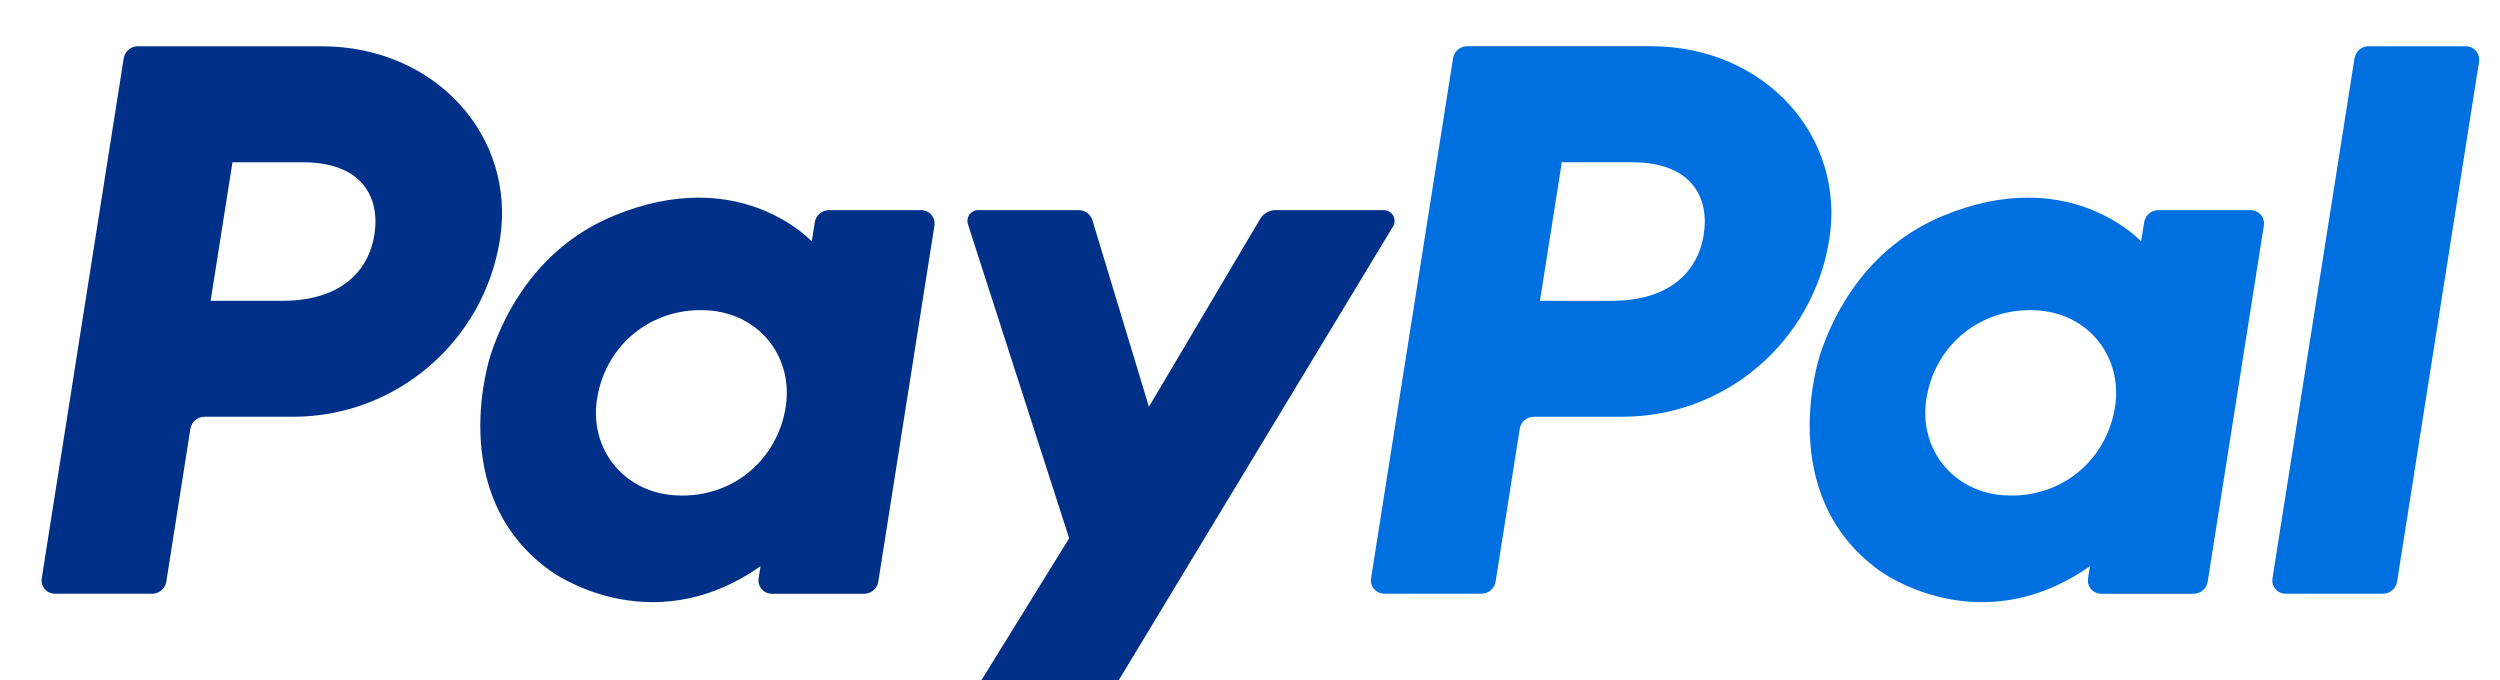
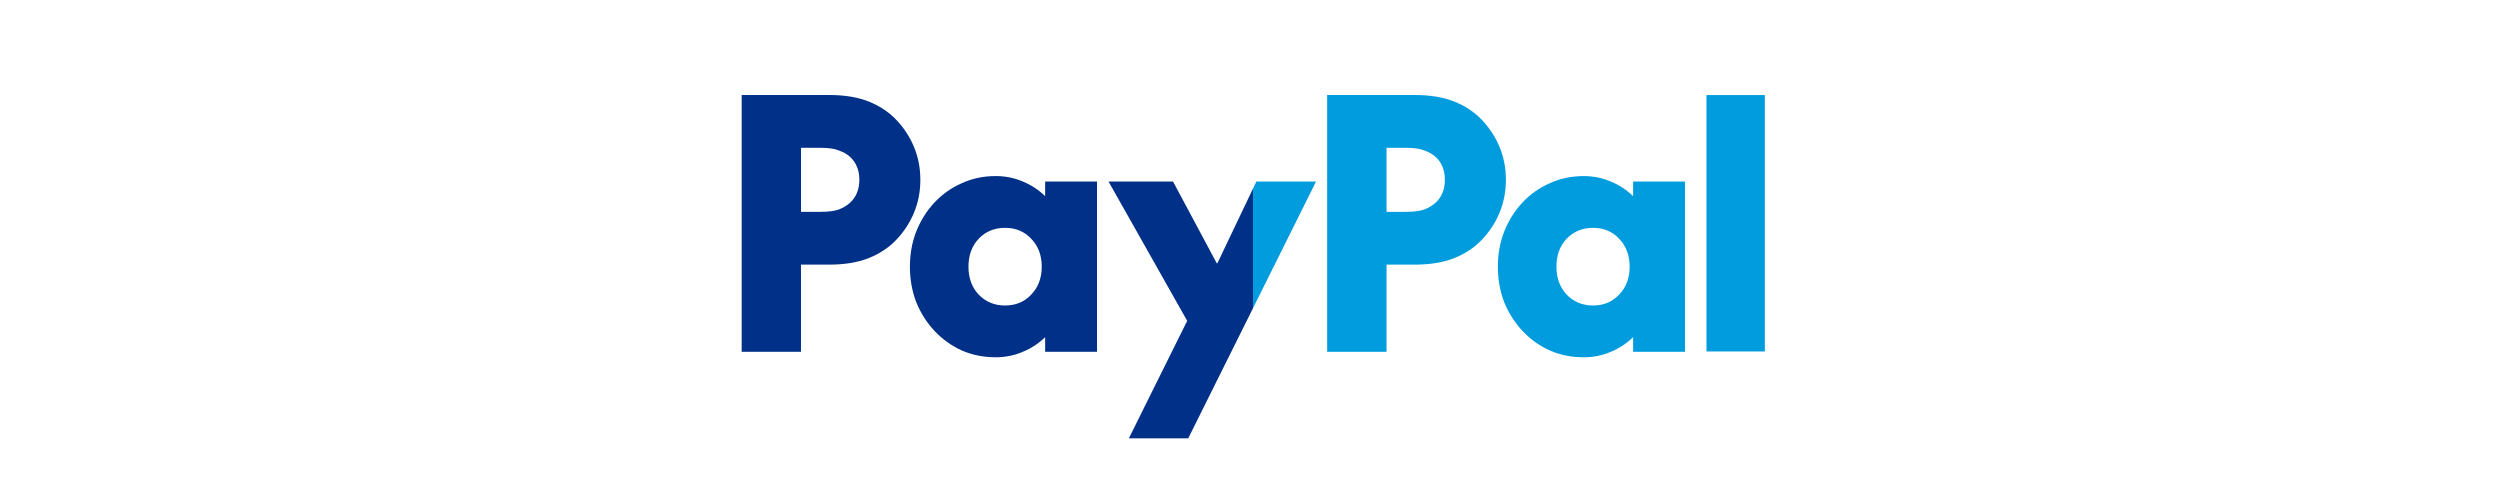
- <svg xmlns="http://www.w3.org/2000/svg" width="206" height="56" viewBox="24 97 206 56" role="img" aria-label="PayPal">
-   <g transform="translate(1.406593 1.406593) scale(2.81 2.81)">
-     <path fill="rgb(0,48,135)" d="M 12.085 35.374 c -0.208 0 -0.384 0.151 -0.417 0.356 L 9.264 50.979 c -0.033 0.213 0.112 0.413 0.325 0.446 c 0.02 0.003 0.04 0.005 0.06 0.005 h 2.851 c 0.207 0 0.384 -0.151 0.417 -0.356 l 0.706 -4.478 c 0.032 -0.205 0.209 -0.356 0.417 -0.356 h 2.592 c 3.029 0 5.6 -2.21 6.07 -5.205 c 0.474 -3.02 -1.886 -5.654 -5.23 -5.66 H 12.085 z M 14.857 38.778 h 2.074 c 1.708 0 2.264 1.008 2.088 2.122 c -0.176 1.117 -1.039 1.939 -2.691 1.939 h -2.111 L 14.857 38.778 z M 28.502 39.815 c -0.72 0.003 -1.549 0.15 -2.479 0.538 c -2.134 0.889 -3.158 2.727 -3.593 4.067 c 0 0 -1.385 4.088 1.744 6.334 c 0 0 2.902 2.162 6.168 -0.133 l -0.056 0.359 c -0.033 0.213 0.112 0.413 0.325 0.446 c 0.02 0.003 0.04 0.005 0.06 0.005 h 2.707 c 0.208 0 0.384 -0.151 0.417 -0.356 l 1.647 -10.442 c 0.034 -0.213 -0.112 -0.413 -0.325 -0.447 c -0.02 -0.003 -0.04 -0.005 -0.061 -0.005 H 32.35 c -0.208 0 -0.384 0.151 -0.417 0.356 l -0.089 0.562 C 31.845 41.098 30.663 39.807 28.502 39.815 L 28.502 39.815 z M 28.591 43.113 c 0.311 0 0.595 0.043 0.85 0.125 c 1.168 0.375 1.83 1.497 1.639 2.713 c -0.236 1.498 -1.464 2.6 -3.04 2.6 c -0.311 0 -0.595 -0.043 -0.85 -0.125 c -1.168 -0.375 -1.834 -1.497 -1.642 -2.713 C 25.784 44.216 27.016 43.113 28.591 43.113 L 28.591 43.113 z" transform=" matrix(1 0 0 1 0 0) " stroke-linecap="round" />
-     <path fill="rgb(0,112,224)" d="M 51.066 35.374 c -0.208 0 -0.384 0.151 -0.417 0.356 l -2.404 15.248 c -0.033 0.213 0.112 0.413 0.325 0.446 c 0.02 0.003 0.04 0.005 0.06 0.005 h 2.851 c 0.207 0 0.384 -0.151 0.417 -0.356 l 0.706 -4.478 c 0.032 -0.205 0.209 -0.356 0.417 -0.356 h 2.592 c 3.029 0 5.6 -2.21 6.07 -5.205 c 0.474 -3.02 -1.885 -5.654 -5.229 -5.66 H 51.066 z M 53.838 38.778 h 2.074 c 1.708 0 2.264 1.008 2.088 2.122 c -0.176 1.117 -1.039 1.939 -2.691 1.939 h -2.111 L 53.838 38.778 z M 67.484 39.815 c -0.72 0.003 -1.549 0.15 -2.479 0.538 c -2.134 0.889 -3.158 2.727 -3.593 4.067 c 0 0 -1.384 4.088 1.745 6.334 c 0 0 2.901 2.162 6.168 -0.133 l -0.056 0.359 c -0.033 0.213 0.112 0.413 0.325 0.446 c 0.02 0.003 0.04 0.005 0.06 0.005 h 2.707 c 0.208 0 0.384 -0.151 0.417 -0.356 l 1.647 -10.442 c 0.034 -0.213 -0.112 -0.413 -0.325 -0.447 c -0.02 -0.003 -0.041 -0.005 -0.061 -0.005 h -2.707 c -0.208 0 -0.384 0.151 -0.417 0.356 l -0.089 0.562 C 70.827 41.098 69.644 39.807 67.484 39.815 L 67.484 39.815 z M 67.572 43.113 c 0.311 0 0.595 0.043 0.85 0.125 c 1.168 0.375 1.83 1.497 1.639 2.713 c -0.236 1.498 -1.464 2.6 -3.04 2.6 c -0.311 0 -0.595 -0.043 -0.85 -0.125 c -1.168 -0.375 -1.834 -1.497 -1.642 -2.713 C 64.765 44.216 65.997 43.113 67.572 43.113 L 67.572 43.113 z" transform=" matrix(1 0 0 1 0 0) " stroke-linecap="round" />
-     <path fill="rgb(0,48,135)" d="M 36.726 40.18 c -0.215 0 -0.367 0.21 -0.302 0.414 l 2.968 9.209 l -2.683 4.34 c -0.13 0.211 0.021 0.483 0.269 0.483 h 3.172 c 0.184 0 0.355 -0.097 0.451 -0.255 l 8.288 -13.711 c 0.127 -0.211 -0.025 -0.48 -0.271 -0.48 h -3.171 c -0.186 0 -0.359 0.099 -0.454 0.259 l -3.262 5.508 l -1.656 -5.467 c -0.054 -0.178 -0.218 -0.3 -0.404 -0.3 L 36.726 40.18 z" transform=" matrix(1 0 0 1 0 0) " stroke-linecap="round" />
-     <path fill="rgb(0,112,224)" d="M 77.5 35.374 c -0.207 0 -0.384 0.151 -0.417 0.356 l -2.405 15.248 c -0.034 0.213 0.112 0.413 0.325 0.447 c 0.02 0.003 0.041 0.005 0.061 0.005 h 2.851 c 0.207 0 0.384 -0.151 0.417 -0.356 l 2.404 -15.248 c 0.033 -0.213 -0.112 -0.413 -0.325 -0.446 c -0.02 -0.003 -0.04 -0.005 -0.06 -0.005 H 77.5 z" transform=" matrix(1 0 0 1 0 0) " stroke-linecap="round" />
-   </g>
+ <svg xmlns="http://www.w3.org/2000/svg" width="150" height="30" fill="none" viewBox="0 0 150 30" class="PaymentMethodLogo ">
+   <defs>
+     <linearGradient id="paypalWordmark" x1="0" y1="0" x2="1" y2="0">
+       <stop offset="50%" stop-color="#003087" />
+       <stop offset="50%" stop-color="#009CDE" />
+     </linearGradient>
+   </defs>
+   <path fill="url(#paypalWordmark)" d="M105.89 5.703V21.088h-3.5V5.703zm-4.791 5.188v10.219h-3.112v-.879c-.393.382-.842.674-1.342.879-.502.217-1.044.327-1.627.327-.733 0-1.411-.136-2.034-.409-.624-.287-1.166-.674-1.627-1.164-.462-.49-.828-1.063-1.099-1.716-.257-.667-.386-1.384-.386-2.146s.128-1.472.386-2.125c.271-.667.637-1.247 1.099-1.737.461-.49 1.004-.872 1.627-1.145.623-.287 1.301-.43 2.034-.43.583 0 1.126.11 1.627.327.502.205.95.497 1.342.879v-.879h3.112zM95.584 18.33c.637 0 1.158-.217 1.565-.655.421-.435.63-.994.63-1.675s-.209-1.24-.63-1.675c-.407-.435-.93-.655-1.565-.655-.635 0-1.166.217-1.587.655-.407.435-.611.994-.611 1.675s.205 1.24.611 1.675c.421.435.949.655 1.587.655M84.881 5.7c.923 0 1.708.129 2.36.387s1.201.619 1.649 1.083c.462.478.821 1.023 1.078 1.635.257.614.386 1.274.386 1.984s-.129 1.369-.386 1.984c-.257.614-.616 1.159-1.078 1.635-.447.464-.997.825-1.649 1.083s-1.437.387-2.36.387H83.192v5.231h-3.562V5.7zm-.509 7.009c.476 0 .84-.048 1.099-.143.271-.11.495-.246.671-.409.366-.342.55-.798.55-1.369s-.183-1.028-.55-1.369c-.176-.163-.4-.294-.671-.387-.257-.11-.623-.163-1.099-.163H83.192v3.843h1.18zm-13.992-1.819 2.624 4.904h.04l2.339-4.904h3.581L71.293 26.3h-3.562l3.5-7.05-4.72-8.36zm-4.559-0v10.219h-3.112v-.879c-.393.382-.842.674-1.342.879-.502.217-1.044.327-1.627.327-.733 0-1.411-.136-2.034-.409-.623-.287-1.166-.674-1.627-1.164-.462-.49-.828-1.063-1.099-1.716-.257-.667-.385-1.384-.385-2.146s.129-1.472.385-2.125c.271-.667.638-1.247 1.099-1.737.462-.49 1.004-.872 1.627-1.145.623-.287 1.301-.43 2.034-.43.583 0 1.125.11 1.627.327.502.205.949.497 1.342.879v-.879h3.112zM60.306 18.33c.638 0 1.159-.217 1.568-.655.421-.435.63-.994.63-1.675s-.209-1.24-.63-1.675c-.407-.435-.93-.655-1.568-.655s-1.166.217-1.587.655c-.407.435-.612.994-.612 1.675s.205 1.24.612 1.675c.421.435.949.655 1.587.655M49.748 5.7c.923 0 1.708.129 2.36.387q.978.387 1.649 1.083c.462.478.821 1.023 1.078 1.635.257.614.386 1.274.386 1.984s-.129 1.369-.386 1.984c-.257.614-.616 1.159-1.078 1.635-.447.464-.997.825-1.649 1.083s-1.437.387-2.36.387h-1.689v5.231H44.5V5.7zm-.507 7.009c.476 0 .84-.048 1.099-.143.271-.11.495-.246.671-.409.366-.342.55-.798.55-1.369s-.183-1.028-.55-1.369c-.176-.163-.4-.294-.671-.387-.257-.11-.623-.163-1.099-.163h-1.18v3.843h1.18z" />
</svg>
